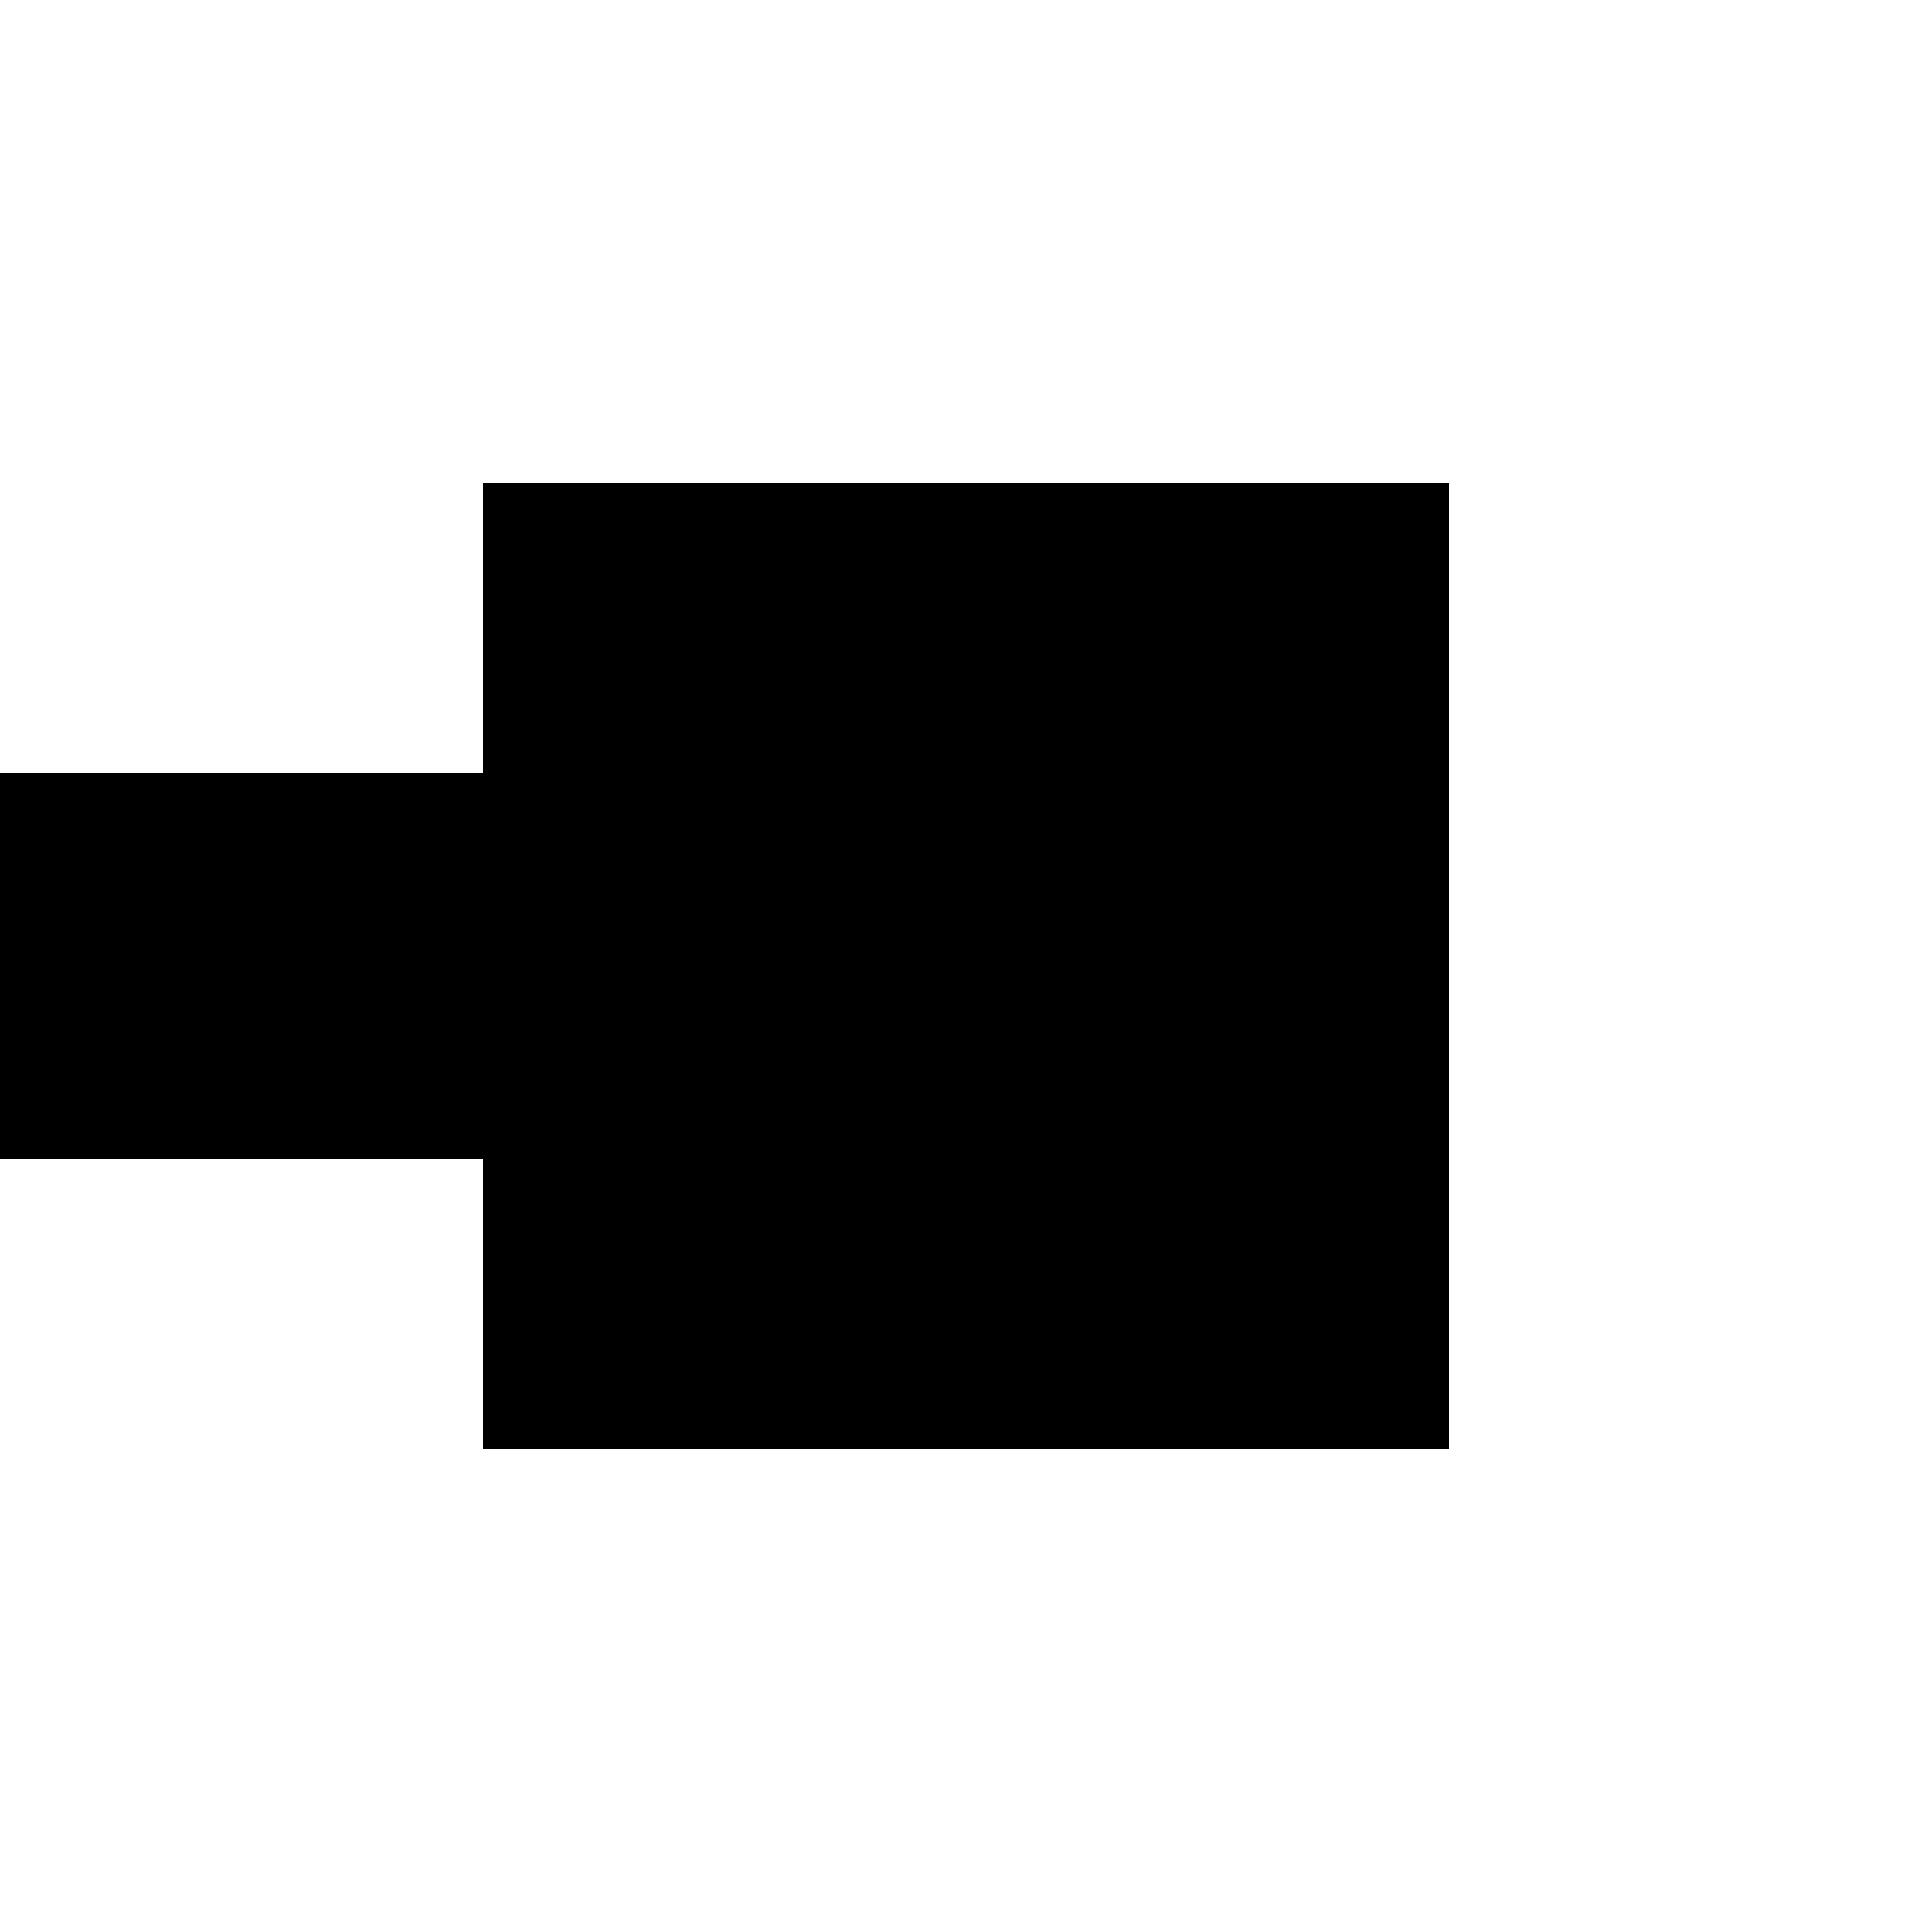
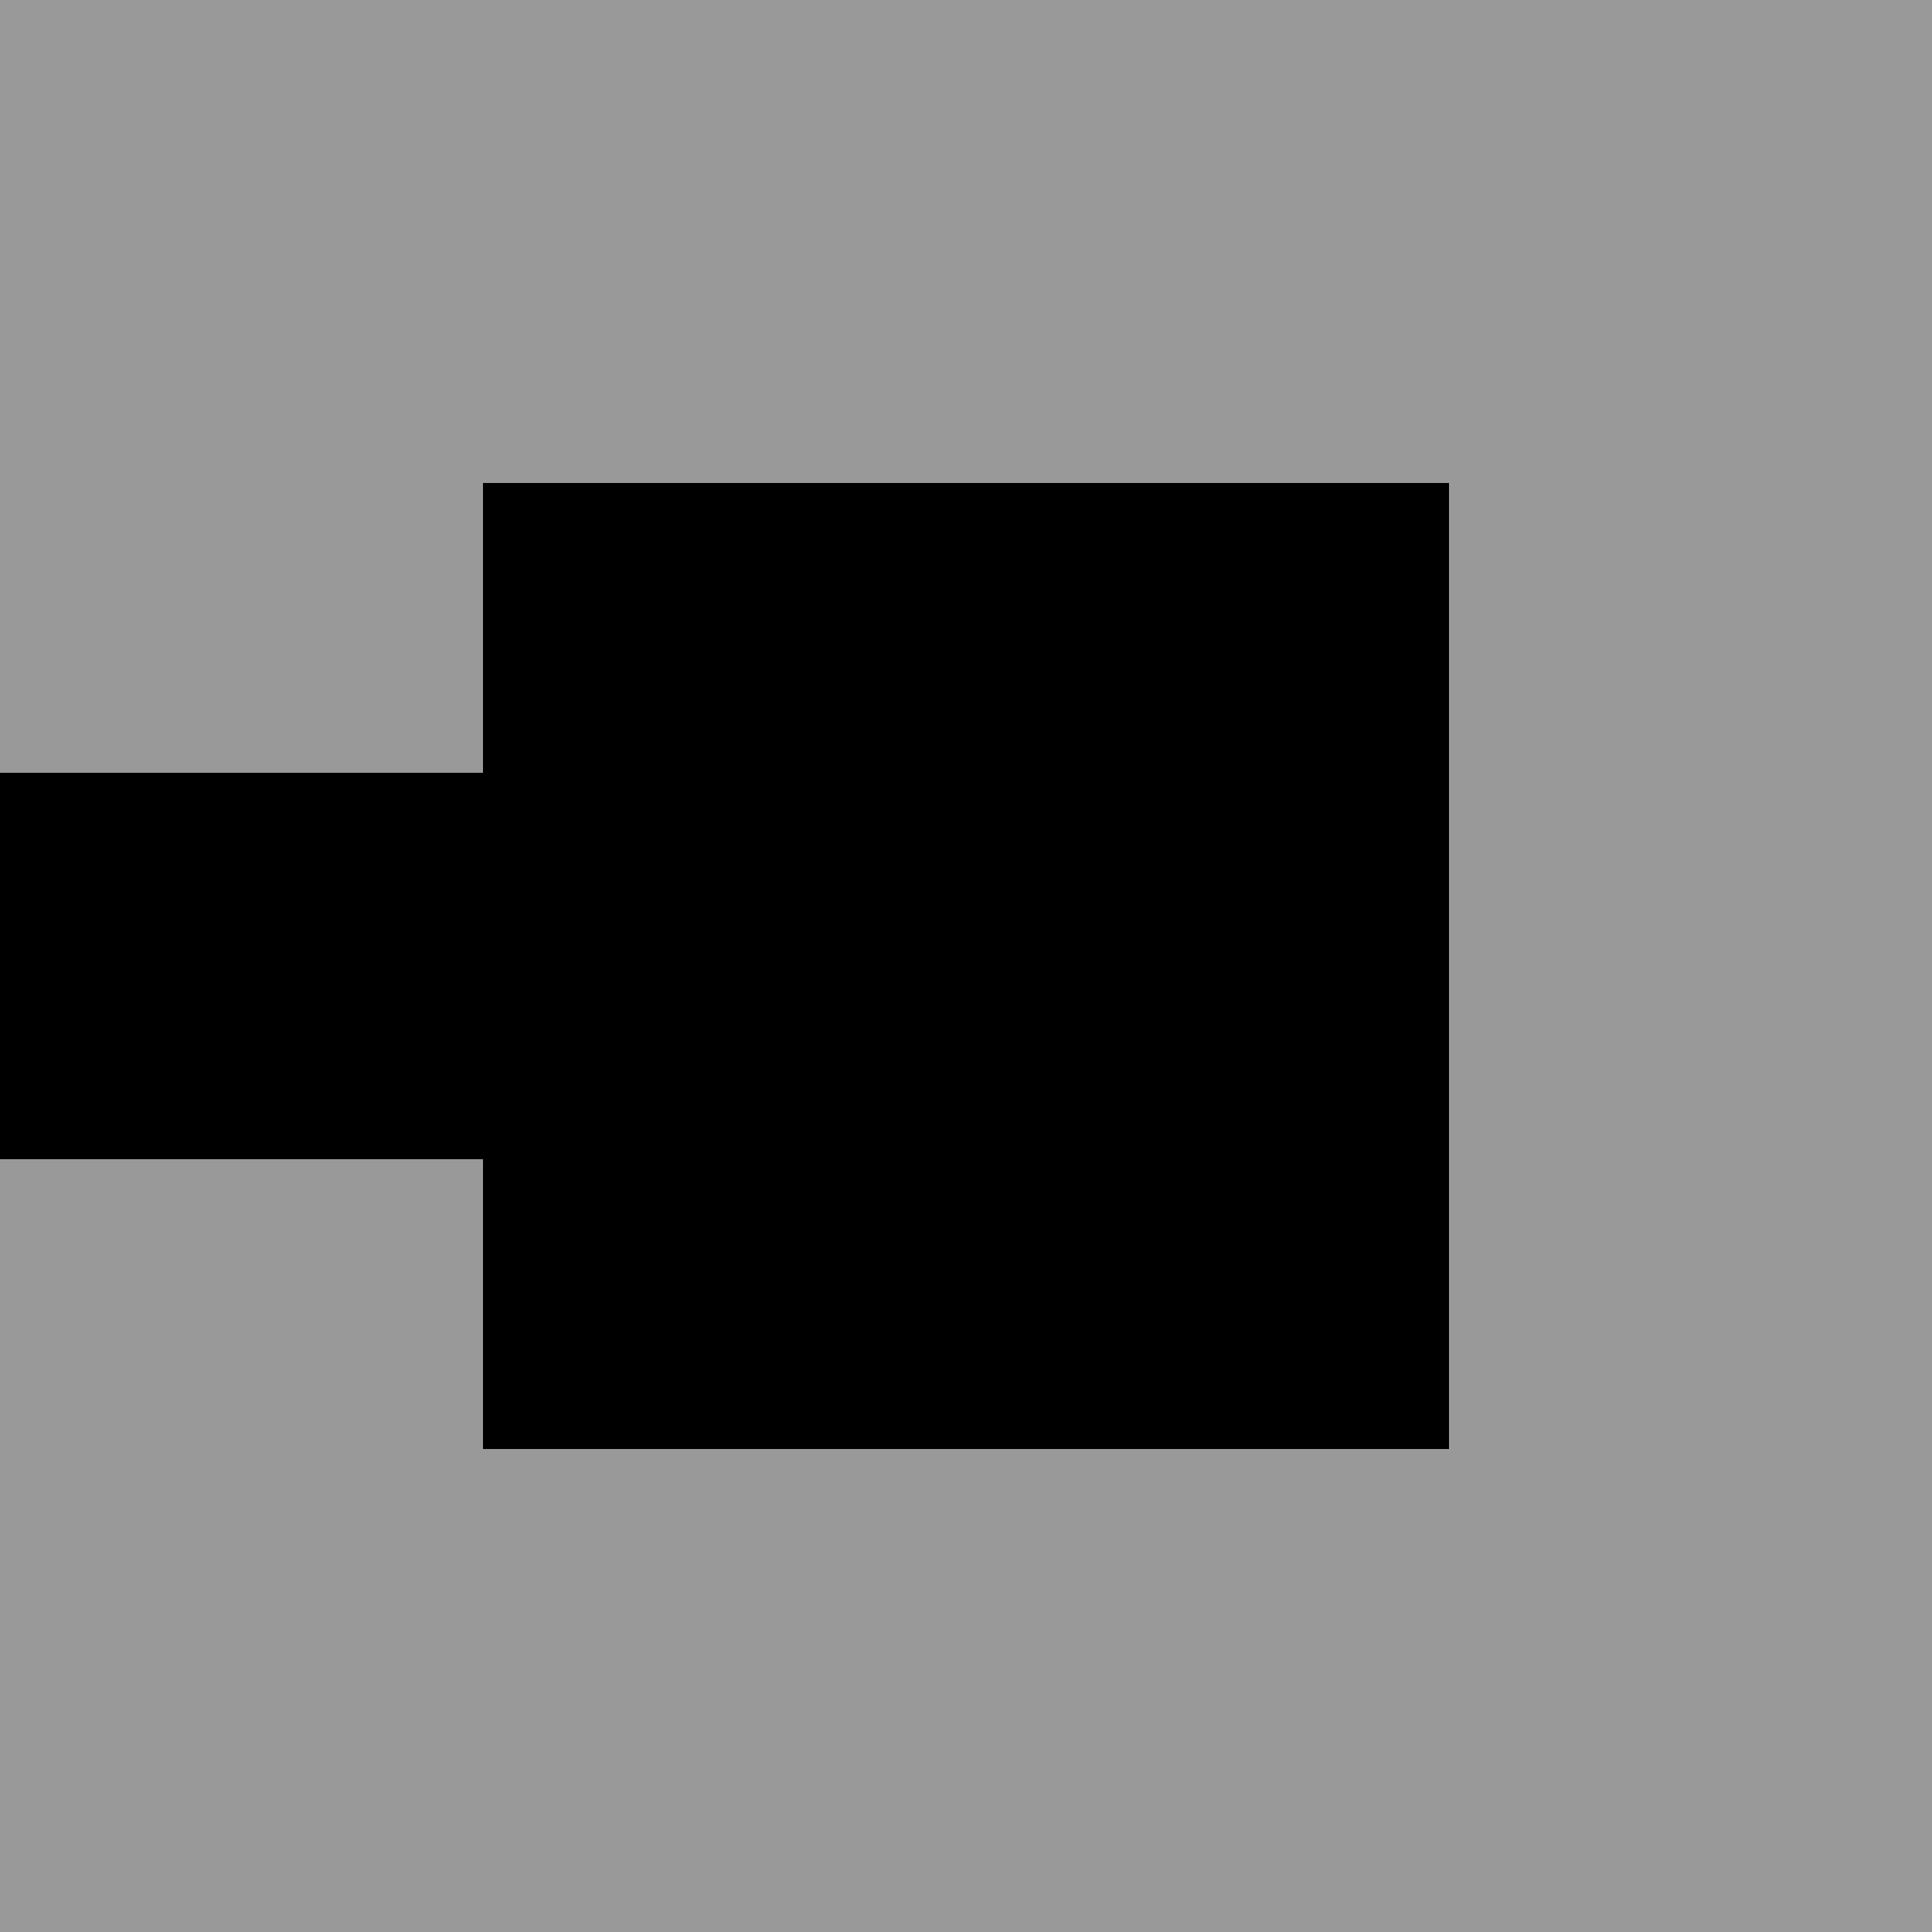
<svg xmlns="http://www.w3.org/2000/svg" width="200mm" height="200mm" viewBox="0 0 200 200" version="1.1" id="svg8">
  <defs id="defs2" />
  <g id="layer1" transform="translate(0,-97)">
+     <rect style="fill:#999999;fill-opacity:1;fill-rule:nonzero;stroke:none" id="rect2984" width="200" height="200" x="0" y="97" />
    <path style="fill:#000000;fill-opacity:1;fill-rule:nonzero;stroke:none" d="m 50,247 0,-30 -50,0 0,-40 50,0 L 50,147 l 100,0 0,100 z" id="rect3045" />
    <path style="fill:#000000;fill-opacity:1;fill-rule:nonzero;stroke:none" d="m 55,242 0,-30 -55,0 0,-30 55,0 0,-30 90,0 0,90 z" id="rect3045-1" />
  </g>
</svg>
